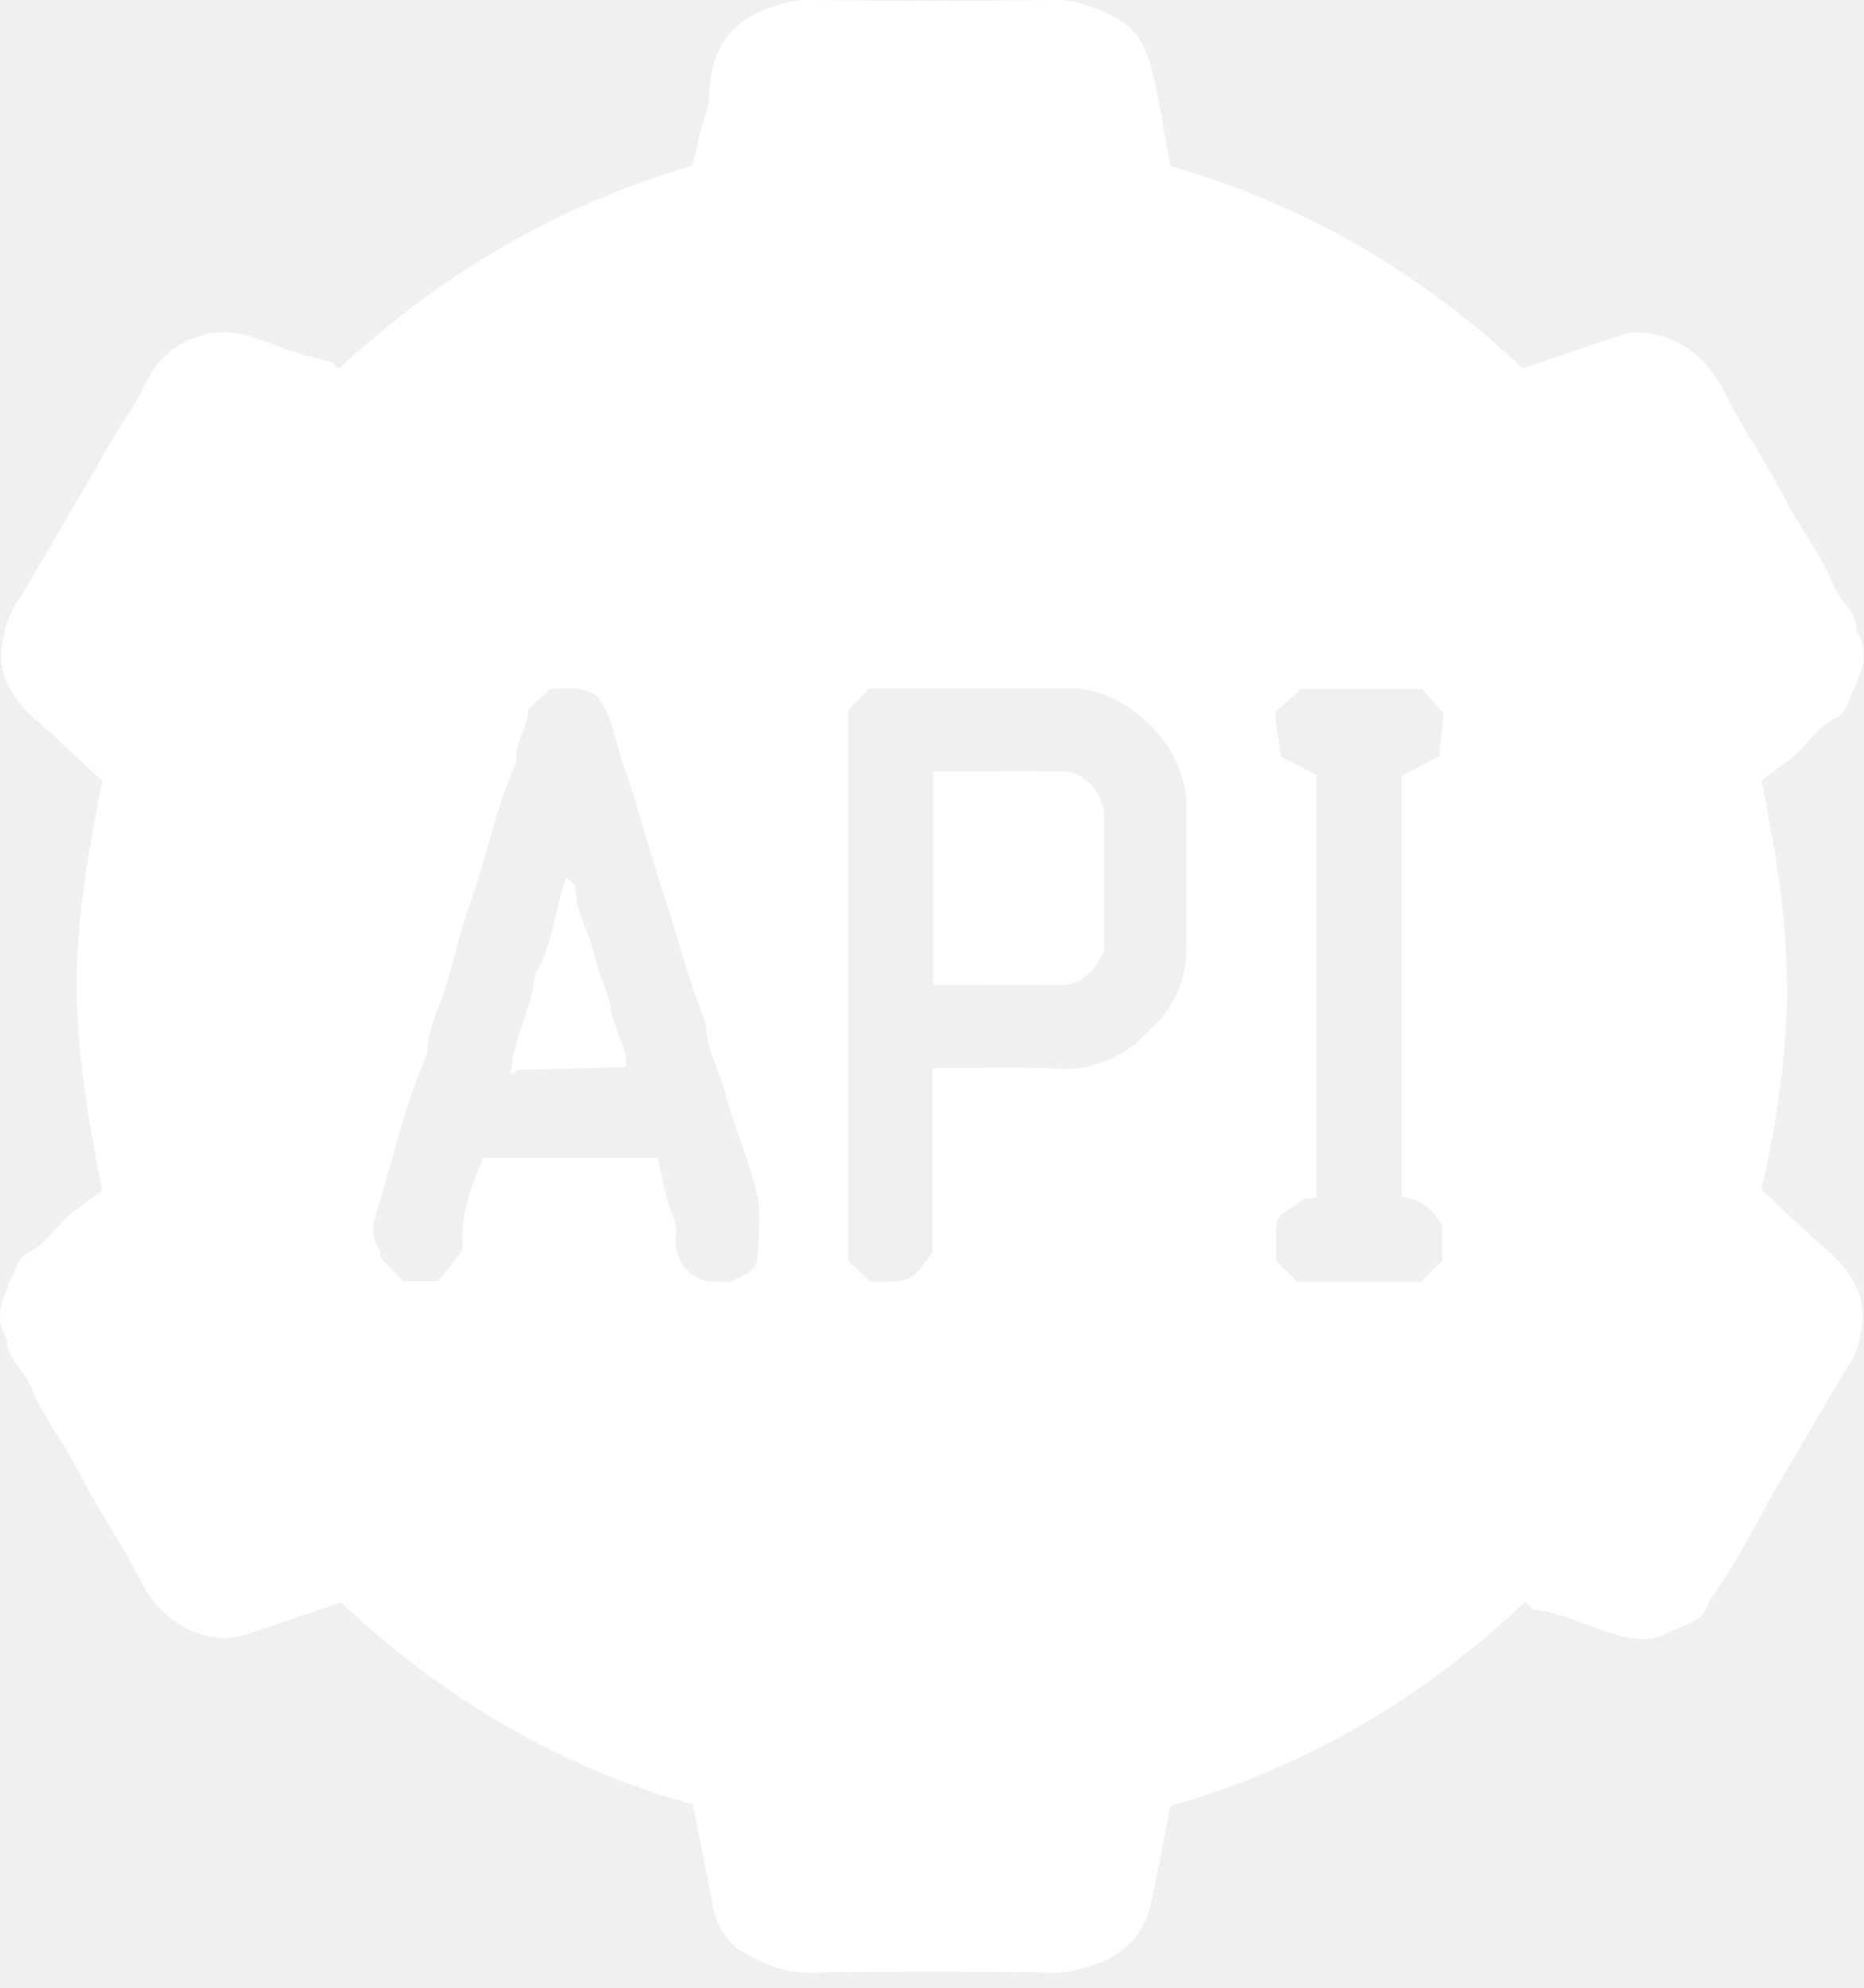
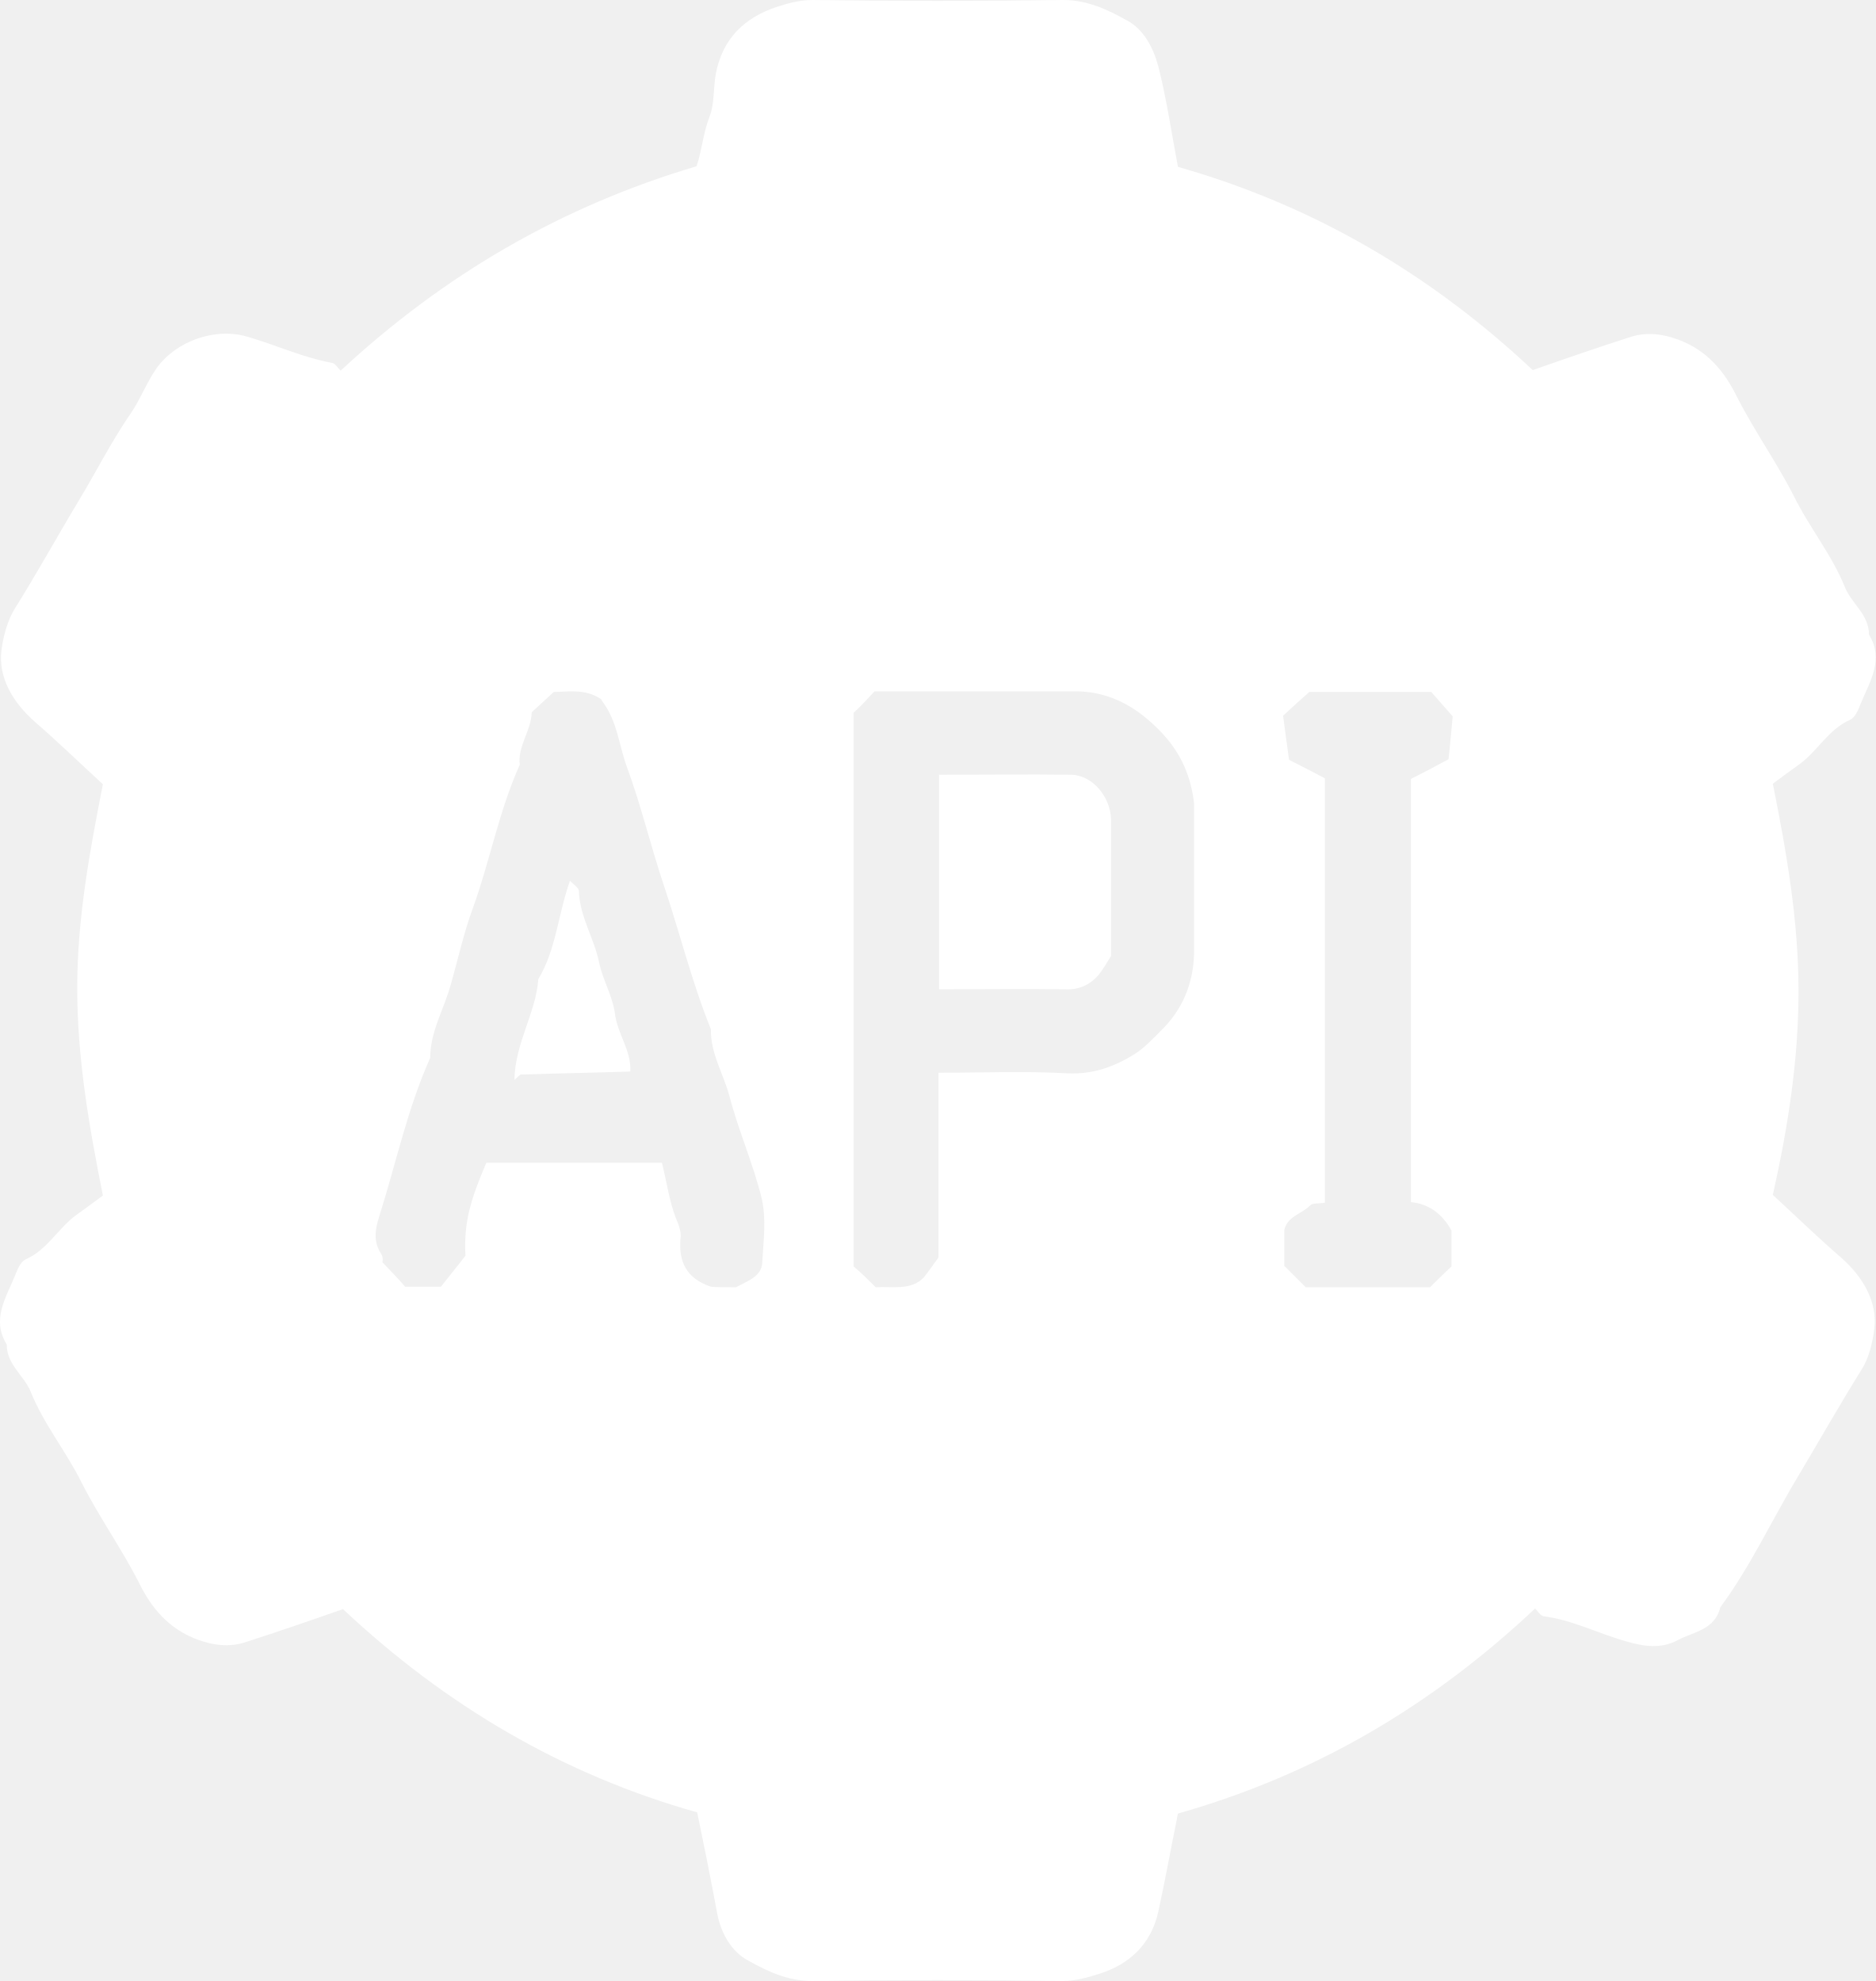
- <svg xmlns="http://www.w3.org/2000/svg" width="60" height="64" viewBox="0 0 60 64" fill="none">
-   <path d="M22.301 58.097C18.021 56.894 14.258 54.678 10.972 51.583C9.94 51.946 8.889 52.309 7.819 52.653C7.323 52.805 6.826 52.748 6.31 52.557C5.393 52.213 4.839 51.544 4.438 50.723C3.884 49.634 3.177 48.641 2.623 47.552C2.126 46.539 1.4 45.66 0.98 44.609C0.77 44.094 0.216 43.75 0.216 43.1C-0.281 42.298 0.197 41.591 0.483 40.884C0.56 40.693 0.655 40.445 0.827 40.368C1.515 40.062 1.859 39.375 2.432 38.955C2.699 38.763 2.986 38.553 3.292 38.324C2.852 36.127 2.47 33.93 2.47 31.676C2.47 29.44 2.871 27.282 3.292 25.142C2.547 24.454 1.859 23.785 1.133 23.155C0.388 22.505 -0.052 21.703 0.044 20.862C0.101 20.404 0.235 19.907 0.464 19.525C1.171 18.398 1.821 17.213 2.508 16.067C3.062 15.15 3.54 14.195 4.151 13.297C4.476 12.838 4.667 12.303 4.992 11.826C5.622 10.928 6.883 10.489 7.915 10.794C8.832 11.062 9.692 11.463 10.628 11.635C10.723 11.654 10.8 11.788 10.895 11.883C14.2 8.807 17.964 6.61 22.282 5.33C22.454 4.814 22.492 4.26 22.702 3.725C22.855 3.324 22.817 2.827 22.893 2.388C23.103 1.242 23.81 0.573 24.823 0.229C25.186 0.115 25.549 0 25.988 0C28.663 0.038 31.337 0.038 34.012 0C34.776 0 35.426 0.306 36.037 0.65C36.591 0.936 36.897 1.547 37.05 2.121C37.317 3.171 37.47 4.241 37.68 5.349C41.979 6.572 45.742 8.769 49.028 11.864C50.06 11.501 51.111 11.138 52.181 10.794C52.677 10.641 53.174 10.699 53.69 10.89C54.607 11.234 55.161 11.902 55.562 12.724C56.116 13.813 56.823 14.806 57.377 15.895C57.874 16.908 58.6 17.787 59.02 18.837C59.23 19.353 59.784 19.697 59.784 20.346C60.281 21.149 59.803 21.856 59.517 22.563C59.44 22.754 59.345 23.002 59.173 23.078C58.485 23.384 58.141 24.072 57.568 24.492C57.301 24.683 57.014 24.893 56.708 25.123C57.148 27.32 57.53 29.517 57.53 31.771C57.53 34.006 57.186 36.165 56.708 38.305C57.453 38.993 58.141 39.661 58.867 40.292C59.612 40.941 60.052 41.744 59.956 42.584C59.899 43.043 59.784 43.54 59.536 43.922C58.848 45.03 58.199 46.176 57.53 47.303C56.689 48.698 56.002 50.207 55.027 51.525C54.855 52.251 54.167 52.309 53.671 52.576C53.136 52.863 52.601 52.786 52.009 52.614C51.13 52.366 50.289 51.927 49.372 51.812C49.277 51.793 49.2 51.659 49.105 51.564C45.8 54.678 42.055 56.894 37.68 58.136C37.47 59.167 37.279 60.237 37.05 61.288C36.82 62.319 36.133 62.969 35.158 63.275C34.795 63.389 34.413 63.504 33.993 63.504C31.318 63.466 28.644 63.466 25.969 63.504C25.205 63.504 24.555 63.198 23.944 62.854C23.39 62.568 23.065 61.956 22.95 61.383C22.74 60.256 22.53 59.205 22.301 58.097ZM23.543 41.266C23.925 41.056 24.364 40.922 24.383 40.464C24.421 39.776 24.517 39.069 24.364 38.419C24.097 37.312 23.619 36.242 23.332 35.133C23.141 34.427 22.721 33.758 22.74 32.994C22.129 31.485 21.747 29.899 21.231 28.37C20.811 27.11 20.505 25.81 20.047 24.569C19.798 23.881 19.741 23.117 19.282 22.505C19.244 22.448 19.225 22.41 19.225 22.41C18.709 22.066 18.174 22.18 17.716 22.18C17.448 22.429 17.219 22.639 17.009 22.83C16.99 23.442 16.55 23.919 16.627 24.511C15.958 26.002 15.671 27.606 15.117 29.135C14.831 29.918 14.659 30.72 14.43 31.523C14.22 32.325 13.761 33.051 13.761 33.911C13.035 35.535 12.672 37.273 12.137 38.974C12.003 39.394 11.927 39.795 12.194 40.196C12.271 40.311 12.233 40.483 12.233 40.464C12.538 40.788 12.768 41.018 12.959 41.247C13.322 41.247 13.704 41.247 14.105 41.247C14.372 40.903 14.64 40.578 14.888 40.254C14.831 39.165 15.06 38.439 15.557 37.273C17.429 37.273 19.301 37.273 21.174 37.273C21.326 37.885 21.403 38.477 21.613 39.031C21.709 39.26 21.804 39.489 21.766 39.719C21.709 40.425 21.938 40.98 22.74 41.247C22.931 41.266 23.218 41.266 23.543 41.266ZM28.013 41.266C28.529 41.228 29.121 41.381 29.541 40.961C29.694 40.769 29.828 40.578 30.019 40.311C30.019 38.4 30.019 36.394 30.019 34.388C31.414 34.388 32.789 34.331 34.146 34.408C34.967 34.446 35.636 34.197 36.285 33.796C36.591 33.605 36.859 33.319 37.126 33.051C37.833 32.363 38.177 31.523 38.196 30.529C38.196 28.963 38.196 27.415 38.196 25.849C38.196 25.619 38.139 25.371 38.081 25.142C37.871 24.32 37.432 23.709 36.84 23.174C36.152 22.544 35.349 22.161 34.394 22.161C32.254 22.161 30.134 22.161 27.975 22.161C27.765 22.391 27.555 22.62 27.306 22.849C27.306 28.733 27.306 34.656 27.306 40.597C27.555 40.808 27.784 41.037 28.013 41.266ZM41.769 41.266C43.087 41.266 44.424 41.266 45.742 41.266C45.971 41.037 46.201 40.808 46.43 40.597C46.43 40.234 46.43 39.891 46.43 39.528C46.43 39.489 46.43 39.47 46.43 39.451C46.144 38.916 45.704 38.592 45.131 38.534C45.131 33.968 45.131 29.421 45.131 24.97C45.551 24.76 45.914 24.569 46.334 24.339C46.392 23.843 46.43 23.327 46.468 22.964C46.163 22.62 45.952 22.372 45.781 22.18C44.405 22.18 43.068 22.18 41.883 22.18C41.558 22.467 41.329 22.677 41.042 22.945C41.1 23.403 41.176 23.919 41.234 24.358C41.692 24.588 42.055 24.779 42.38 24.951C42.38 29.498 42.38 34.045 42.38 38.553C42.189 38.592 41.979 38.553 41.902 38.649C41.635 38.916 41.176 38.993 41.081 39.432C41.081 39.814 41.081 40.196 41.081 40.578C41.31 40.808 41.539 41.037 41.769 41.266Z" fill="white" />
-   <path d="M20.161 34.351C19.034 34.389 17.849 34.408 16.665 34.446C16.627 34.446 16.57 34.523 16.455 34.618C16.474 33.434 17.143 32.478 17.219 31.389C17.792 30.434 17.849 29.307 18.232 28.237C18.346 28.352 18.518 28.466 18.518 28.562C18.537 29.383 19.015 30.09 19.168 30.873C19.282 31.408 19.588 31.924 19.664 32.459C19.741 33.147 20.199 33.663 20.161 34.351Z" fill="white" />
-   <path d="M35.541 30.645C35.407 30.856 35.292 31.066 35.139 31.257C34.872 31.562 34.528 31.734 34.089 31.715C32.751 31.696 31.414 31.715 30.038 31.715C30.038 29.442 30.038 27.168 30.038 24.838C31.433 24.838 32.866 24.819 34.28 24.838C34.948 24.857 35.521 25.544 35.541 26.27C35.541 27.474 35.541 28.678 35.541 29.881C35.541 30.149 35.541 30.397 35.541 30.645Z" fill="white" />
+ <svg xmlns="http://www.w3.org/2000/svg" width="71" height="75" viewBox="0 0 71 75" fill="none">
+   <path d="M26.389 68.615C21.325 67.193 16.872 64.576 12.983 60.921C11.762 61.349 10.519 61.778 9.253 62.184C8.665 62.365 8.077 62.297 7.467 62.071C6.382 61.665 5.726 60.876 5.252 59.905C4.596 58.619 3.759 57.446 3.104 56.16C2.516 54.964 1.657 53.926 1.16 52.685C0.911 52.076 0.255 51.67 0.255 50.903C-0.332 49.955 0.233 49.12 0.572 48.285C0.662 48.06 0.775 47.766 0.979 47.676C1.793 47.315 2.2 46.503 2.878 46.006C3.194 45.781 3.533 45.532 3.895 45.262C3.375 42.667 2.923 40.072 2.923 37.41C2.923 34.77 3.398 32.22 3.895 29.693C3.013 28.881 2.2 28.091 1.341 27.347C0.459 26.579 -0.061 25.632 0.052 24.639C0.12 24.098 0.278 23.511 0.549 23.06C1.386 21.728 2.154 20.329 2.968 18.976C3.624 17.893 4.189 16.764 4.912 15.704C5.297 15.162 5.523 14.531 5.907 13.967C6.653 12.906 8.145 12.387 9.366 12.748C10.451 13.064 11.469 13.538 12.576 13.741C12.689 13.764 12.78 13.921 12.893 14.034C16.804 10.402 21.258 7.807 26.367 6.295C26.57 5.686 26.615 5.032 26.864 4.4C27.045 3.926 27 3.339 27.09 2.82C27.339 1.467 28.175 0.677 29.373 0.271C29.803 0.135 30.233 0 30.753 0C33.917 0.045 37.083 0.045 40.248 0C41.152 0 41.92 0.361 42.644 0.767C43.3 1.106 43.661 1.828 43.842 2.505C44.159 3.745 44.339 5.009 44.588 6.318C49.675 7.762 54.128 10.357 58.017 14.012C59.238 13.583 60.481 13.154 61.747 12.748C62.335 12.568 62.923 12.635 63.533 12.861C64.618 13.267 65.274 14.057 65.749 15.027C66.404 16.313 67.24 17.486 67.896 18.773C68.484 19.968 69.343 21.006 69.84 22.247C70.089 22.857 70.745 23.263 70.745 24.03C71.332 24.977 70.767 25.812 70.428 26.647C70.338 26.873 70.225 27.166 70.021 27.256C69.207 27.617 68.8 28.43 68.122 28.926C67.806 29.152 67.467 29.4 67.105 29.671C67.625 32.265 68.077 34.86 68.077 37.523C68.077 40.163 67.67 42.712 67.105 45.239C67.987 46.051 68.8 46.841 69.659 47.586C70.541 48.353 71.061 49.3 70.948 50.293C70.88 50.835 70.745 51.422 70.451 51.873C69.637 53.181 68.868 54.535 68.077 55.866C67.082 57.514 66.268 59.296 65.115 60.853C64.912 61.71 64.098 61.778 63.51 62.094C62.877 62.432 62.244 62.342 61.544 62.139C60.504 61.846 59.509 61.327 58.424 61.191C58.311 61.169 58.22 61.011 58.107 60.898C54.196 64.576 49.765 67.193 44.588 68.66C44.339 69.878 44.113 71.142 43.842 72.383C43.571 73.601 42.757 74.368 41.604 74.729C41.174 74.865 40.722 75 40.225 75C37.06 74.955 33.895 74.955 30.73 75C29.826 75 29.057 74.639 28.334 74.233C27.678 73.894 27.294 73.172 27.158 72.496C26.909 71.164 26.661 69.923 26.389 68.615ZM27.859 48.736C28.311 48.488 28.831 48.33 28.854 47.789C28.899 46.977 29.012 46.142 28.831 45.374C28.514 44.066 27.949 42.802 27.61 41.494C27.384 40.659 26.887 39.869 26.909 38.967C26.186 37.184 25.734 35.311 25.123 33.506C24.626 32.017 24.264 30.483 23.722 29.016C23.428 28.204 23.36 27.301 22.817 26.579C22.772 26.512 22.75 26.467 22.75 26.467C22.139 26.061 21.506 26.196 20.964 26.196C20.647 26.489 20.376 26.737 20.127 26.963C20.105 27.685 19.584 28.249 19.675 28.949C18.884 30.709 18.545 32.604 17.889 34.409C17.55 35.334 17.346 36.282 17.075 37.229C16.826 38.177 16.284 39.034 16.284 40.05C15.425 41.968 14.995 44.021 14.362 46.029C14.204 46.525 14.114 46.999 14.43 47.473C14.521 47.608 14.475 47.811 14.475 47.789C14.837 48.172 15.108 48.443 15.334 48.714C15.764 48.714 16.216 48.714 16.691 48.714C17.007 48.308 17.324 47.924 17.618 47.541C17.55 46.255 17.821 45.397 18.409 44.021C20.625 44.021 22.84 44.021 25.055 44.021C25.236 44.743 25.327 45.442 25.575 46.097C25.689 46.367 25.802 46.638 25.756 46.909C25.689 47.744 25.96 48.398 26.909 48.714C27.135 48.736 27.474 48.736 27.859 48.736ZM33.149 48.736C33.759 48.691 34.46 48.872 34.957 48.376C35.138 48.15 35.297 47.924 35.523 47.608C35.523 45.352 35.523 42.983 35.523 40.614C37.173 40.614 38.801 40.546 40.406 40.636C41.378 40.681 42.169 40.388 42.938 39.914C43.3 39.689 43.616 39.35 43.932 39.034C44.769 38.222 45.176 37.229 45.199 36.056C45.199 34.206 45.199 32.378 45.199 30.528C45.199 30.257 45.131 29.964 45.063 29.693C44.814 28.723 44.294 28.001 43.593 27.369C42.779 26.625 41.83 26.173 40.7 26.173C38.168 26.173 35.658 26.173 33.104 26.173C32.855 26.444 32.606 26.715 32.312 26.986C32.312 33.935 32.312 40.93 32.312 47.947C32.606 48.195 32.878 48.466 33.149 48.736ZM49.426 48.736C50.986 48.736 52.568 48.736 54.128 48.736C54.4 48.466 54.671 48.195 54.942 47.947C54.942 47.518 54.942 47.112 54.942 46.683C54.942 46.638 54.942 46.615 54.942 46.593C54.603 45.961 54.083 45.578 53.405 45.51C53.405 40.117 53.405 34.747 53.405 29.49C53.902 29.242 54.332 29.016 54.829 28.745C54.897 28.159 54.942 27.55 54.987 27.121C54.626 26.715 54.377 26.422 54.174 26.196C52.546 26.196 50.963 26.196 49.562 26.196C49.177 26.534 48.906 26.782 48.567 27.098C48.635 27.64 48.725 28.249 48.793 28.768C49.336 29.039 49.765 29.264 50.15 29.468C50.15 34.837 50.15 40.208 50.15 45.532C49.923 45.578 49.675 45.532 49.584 45.645C49.268 45.961 48.725 46.051 48.612 46.57C48.612 47.022 48.612 47.473 48.612 47.924C48.883 48.195 49.155 48.466 49.426 48.736Z" fill="white" />
+   <path d="M23.858 40.568C22.524 40.613 21.122 40.636 19.72 40.681C19.675 40.681 19.607 40.771 19.472 40.884C19.494 39.485 20.285 38.357 20.376 37.071C21.054 35.943 21.122 34.612 21.574 33.348C21.71 33.483 21.913 33.619 21.913 33.732C21.936 34.702 22.501 35.537 22.682 36.462C22.817 37.094 23.179 37.703 23.27 38.334C23.36 39.147 23.903 39.756 23.858 40.568Z" fill="white" />
+   <path d="M42.056 36.192C41.898 36.44 41.762 36.688 41.581 36.914C41.264 37.275 40.858 37.478 40.338 37.455C38.755 37.433 37.173 37.455 35.545 37.455C35.545 34.77 35.545 32.085 35.545 29.332C37.195 29.332 38.891 29.31 40.564 29.332C41.355 29.355 42.033 30.167 42.056 31.025C42.056 32.446 42.056 33.868 42.056 35.289C42.056 35.605 42.056 35.898 42.056 36.192Z" fill="white" />
</svg>
